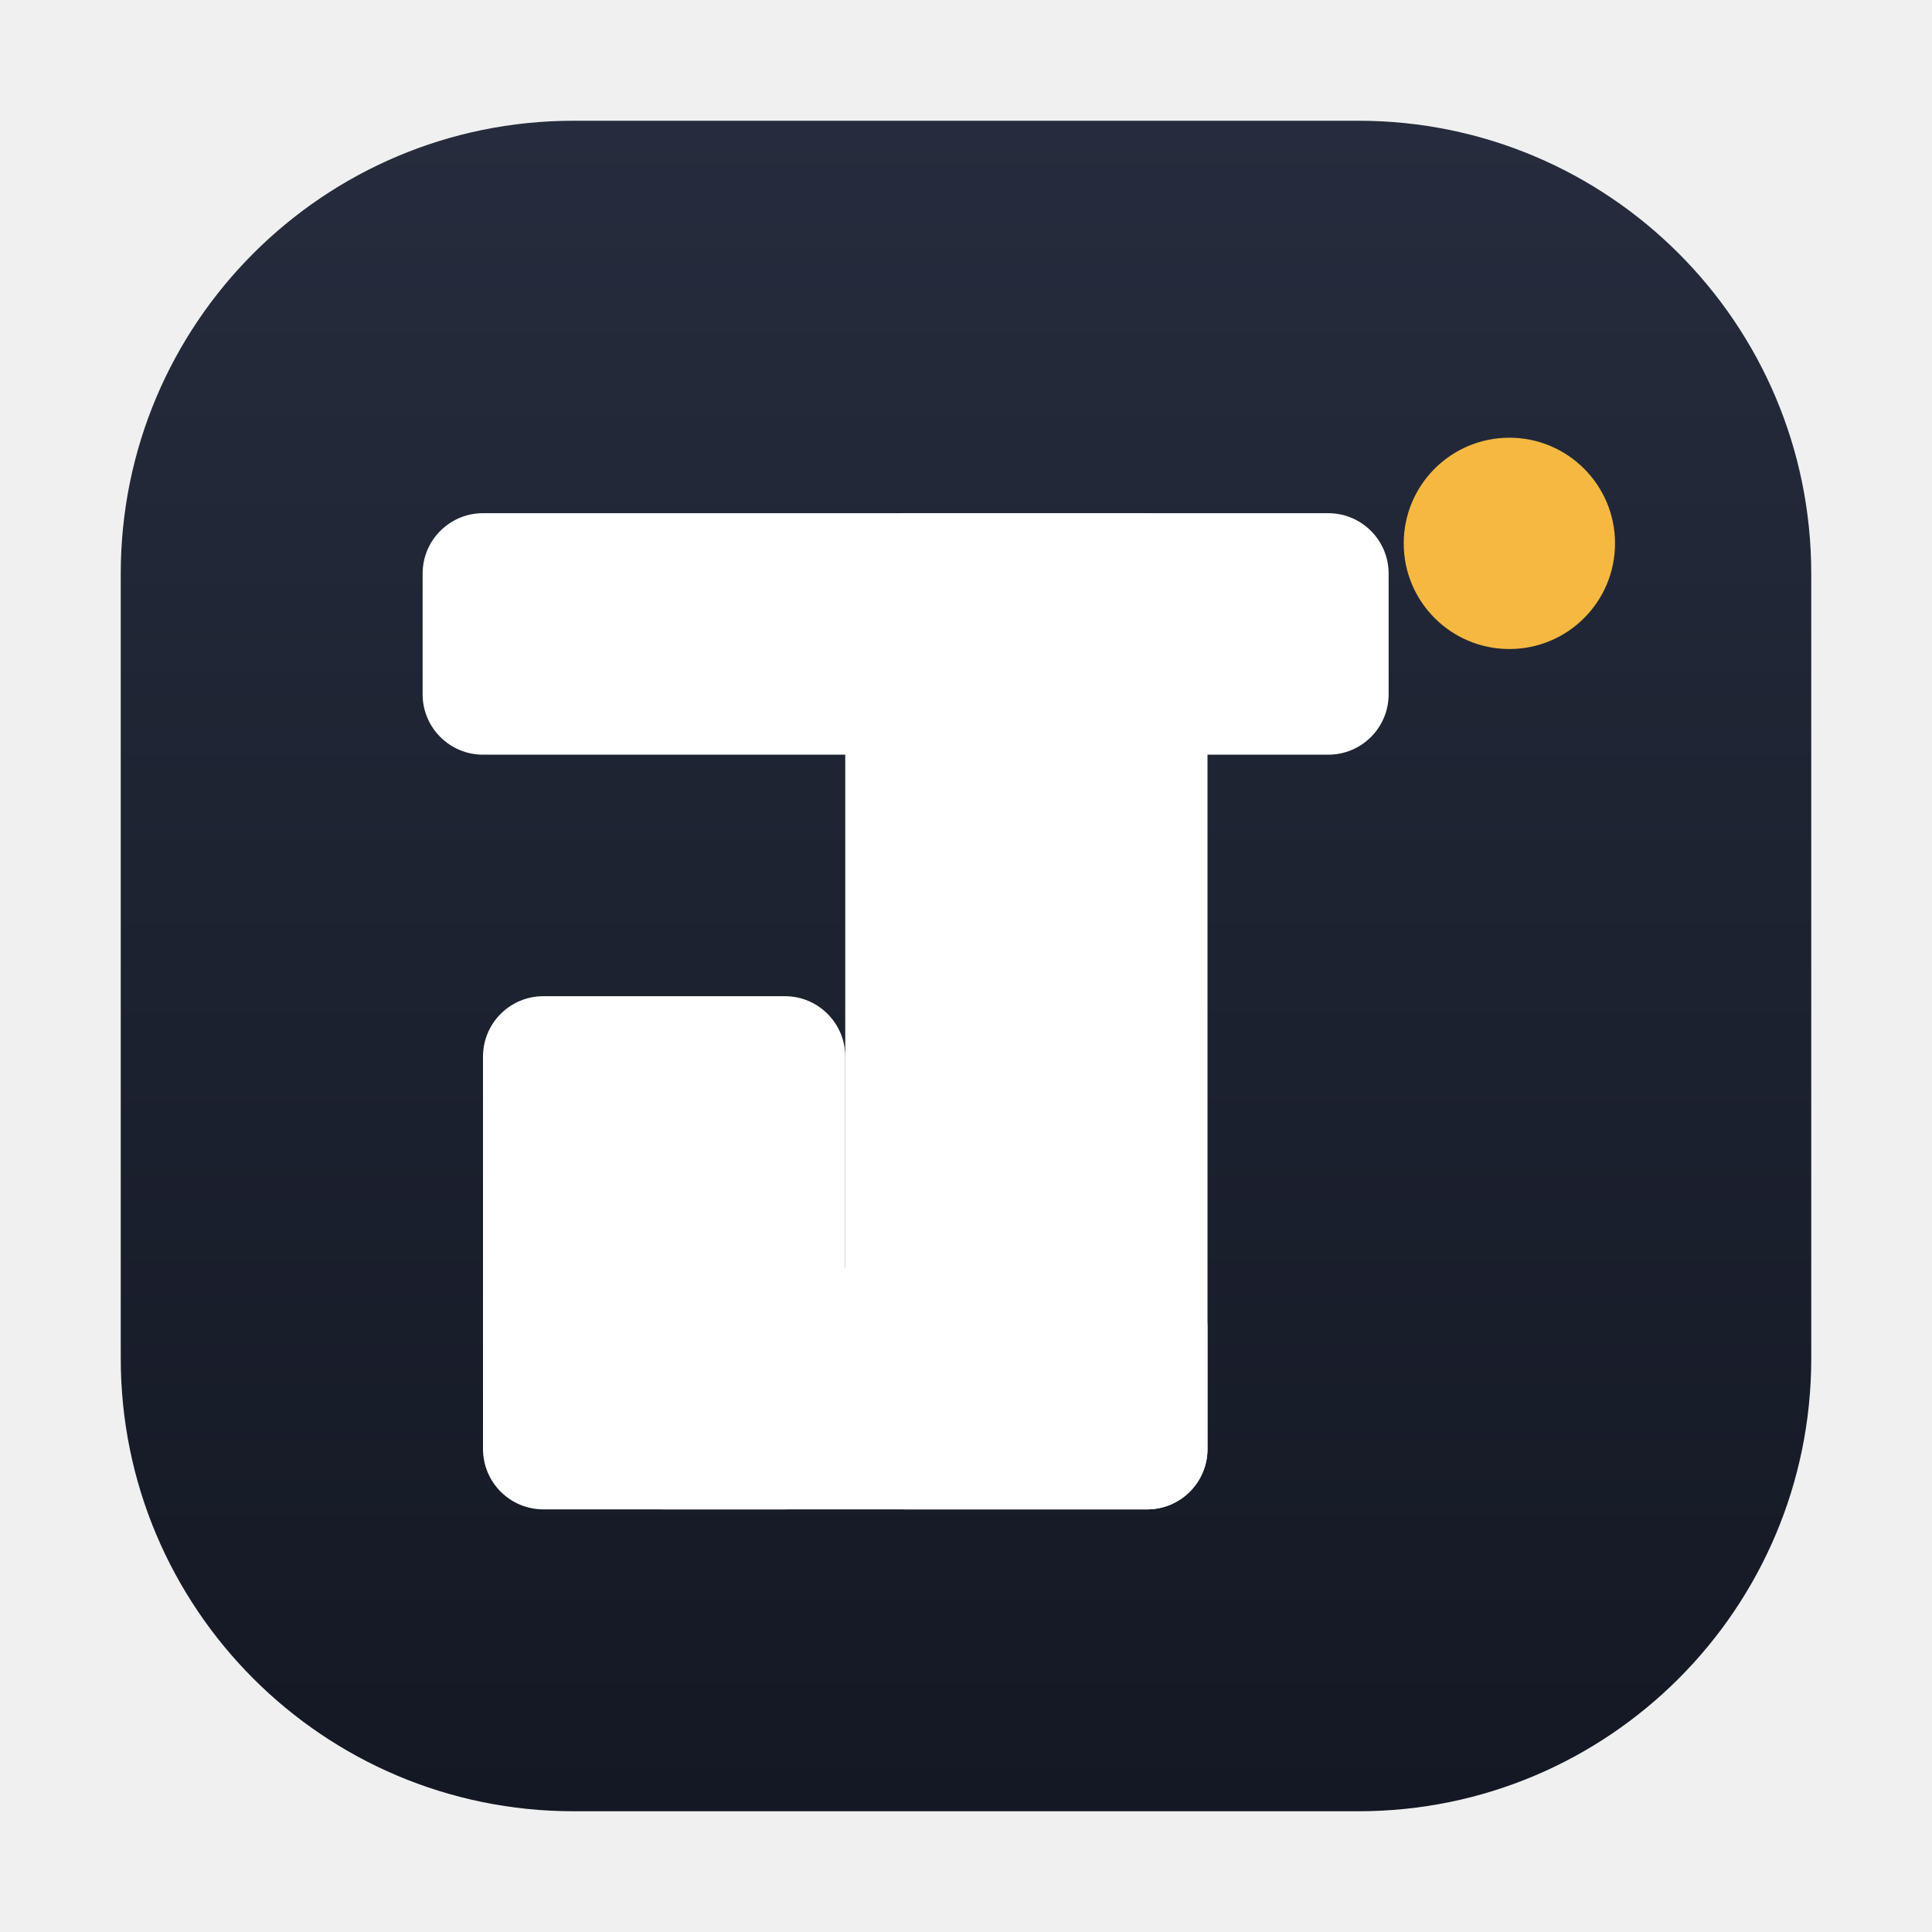
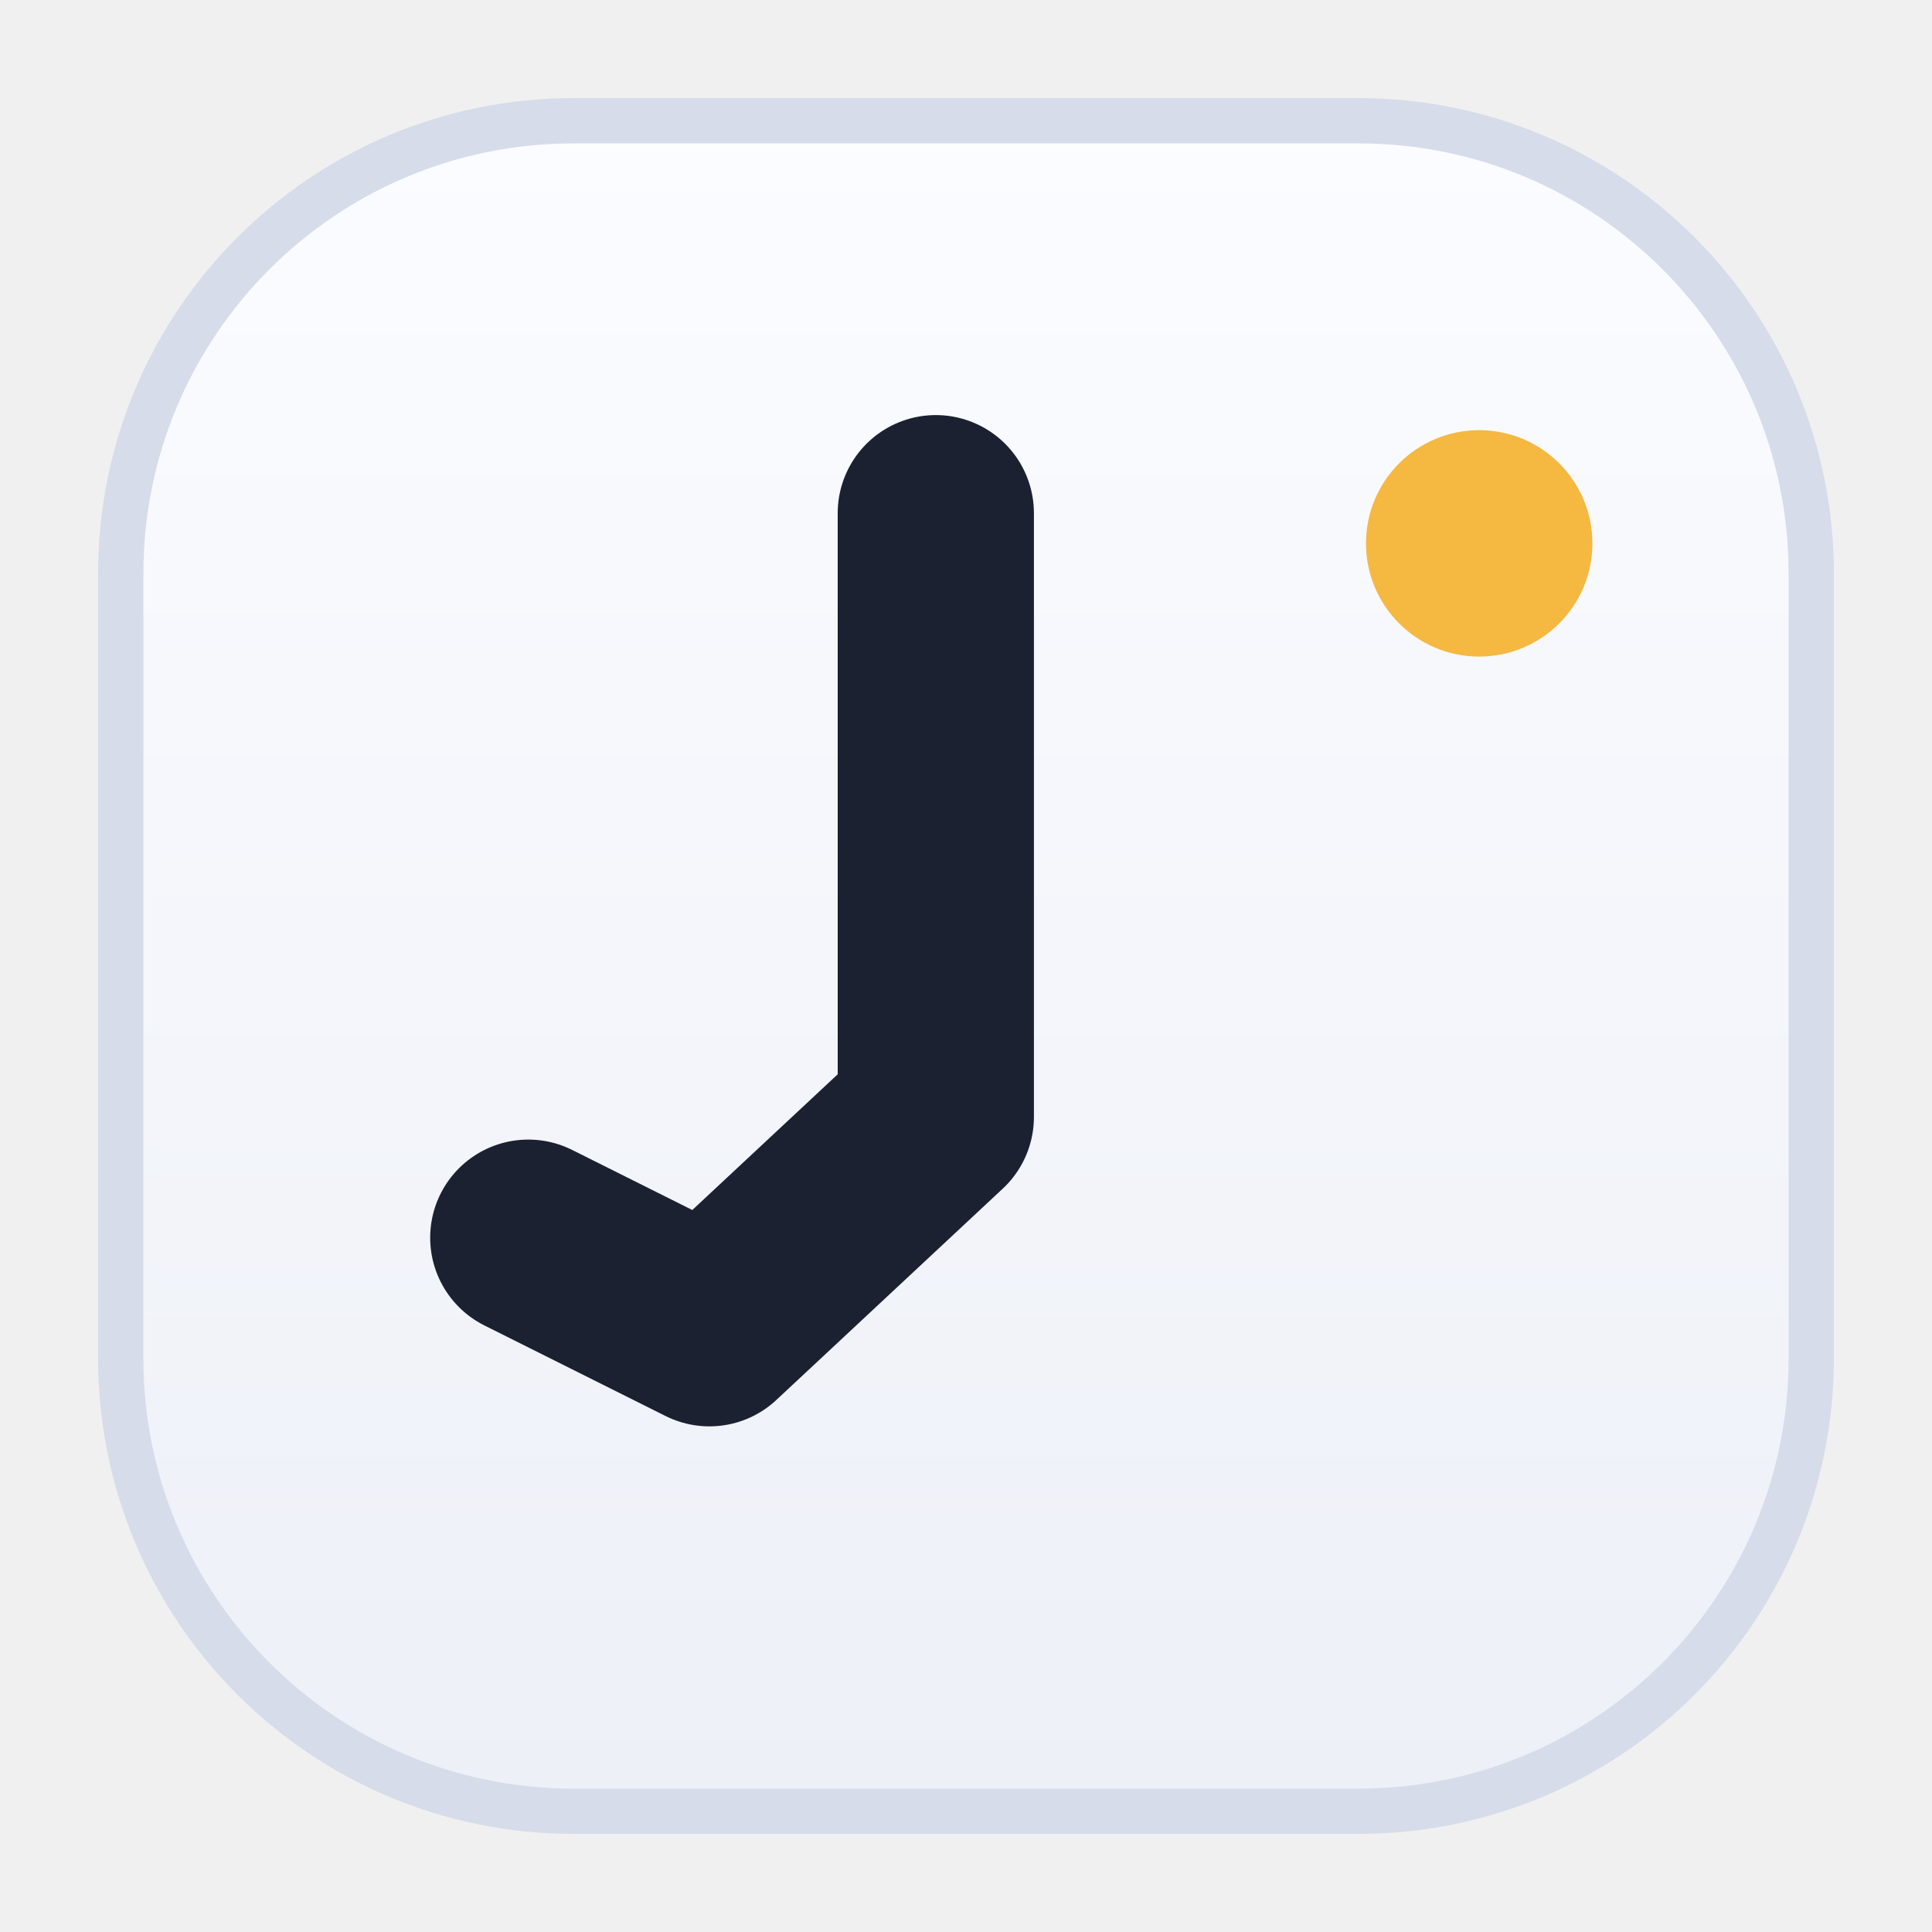
<svg xmlns="http://www.w3.org/2000/svg" viewBox="0 0 128 128" width="128" height="128">
  <defs>
-     <linearGradient id="jw-ink" x1="0" y1="0" x2="0" y2="1">
-       <stop offset="0" stop-color="#262c3d" />
-       <stop offset="1" stop-color="#141824" />
+     <linearGradient id="jw-light" x1="0" y1="0" x2="0" y2="1">
+       <stop offset="0" stop-color="#fbfcff" />
+       <stop offset="1" stop-color="#edf0f7" />
    </linearGradient>
  </defs>
-   <rect x="8" y="8" width="112" height="112" rx="30" fill="url(#jw-ink)" />
-   <g fill="#ffffff">
-     <rect x="28" y="34" width="64" height="16" rx="4" />
-     <rect x="56" y="34" width="24" height="66" rx="4" />
-     <rect x="40" y="84" width="40" height="16" rx="4" />
-     <rect x="32" y="66" width="24" height="34" rx="4" />
-   </g>
-   <circle cx="100" cy="36" r="7" fill="#f5b841" />
+   <rect x="8" y="8" width="112" height="112" rx="30" fill="url(#jw-light)" stroke="#d6dce9" stroke-width="3" />
+   <path d="M62 34 L62 74 L47 88 L35 82" fill="none" stroke="#1b2130" stroke-width="13" stroke-linecap="round" stroke-linejoin="round" />
+   <circle cx="98" cy="36" r="7.5" fill="#f5b841" />
</svg>
